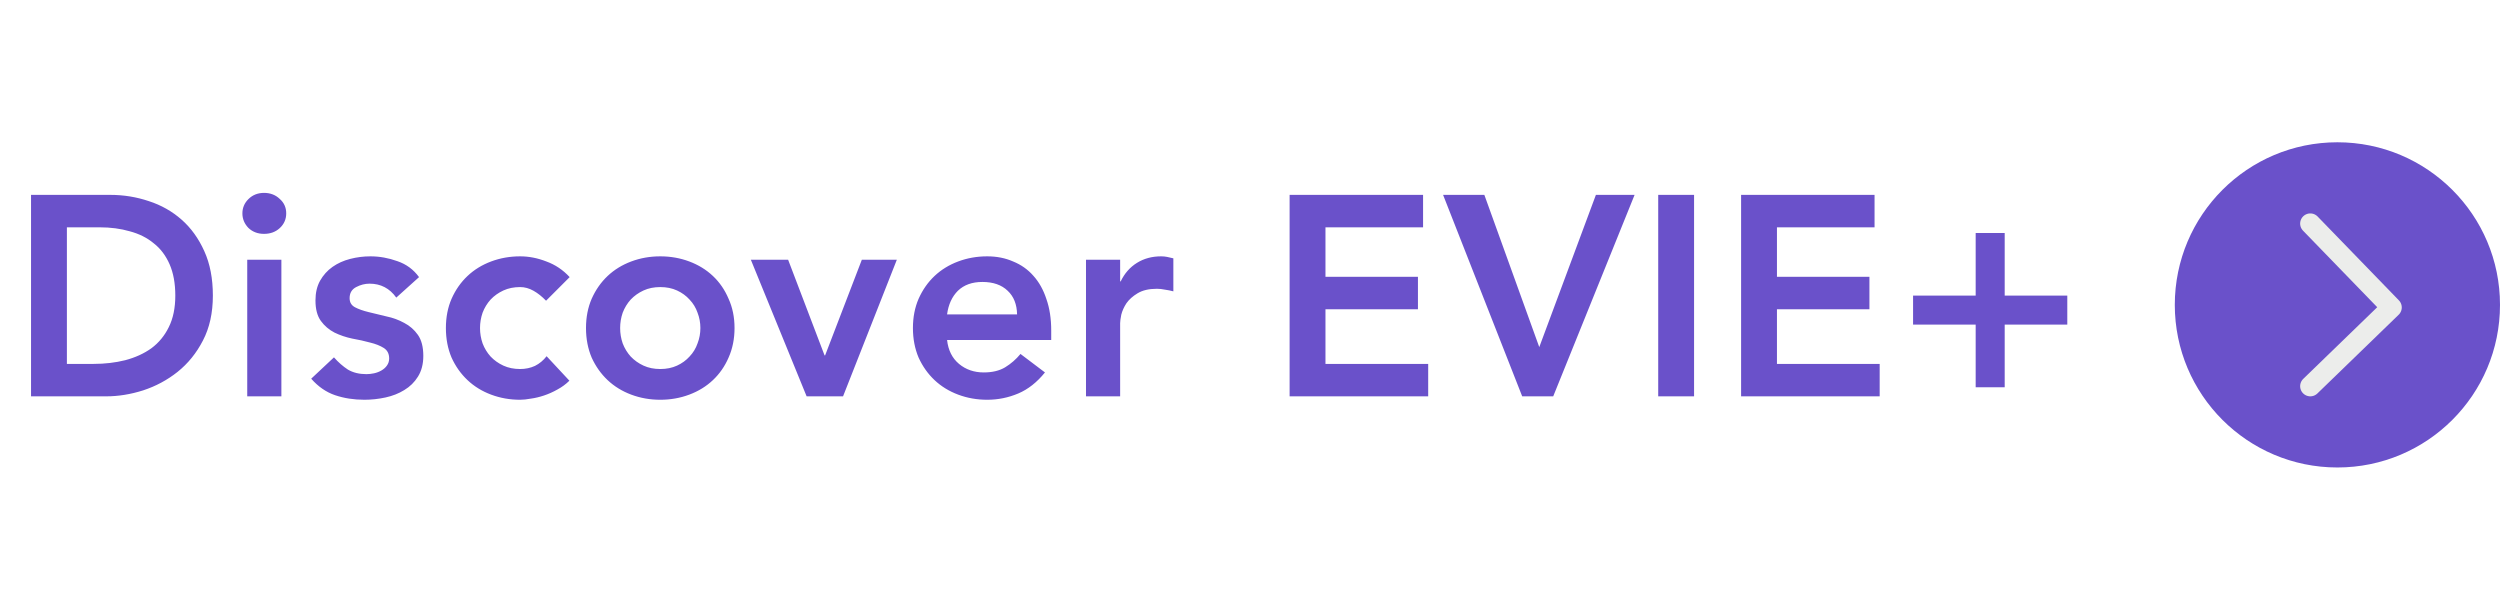
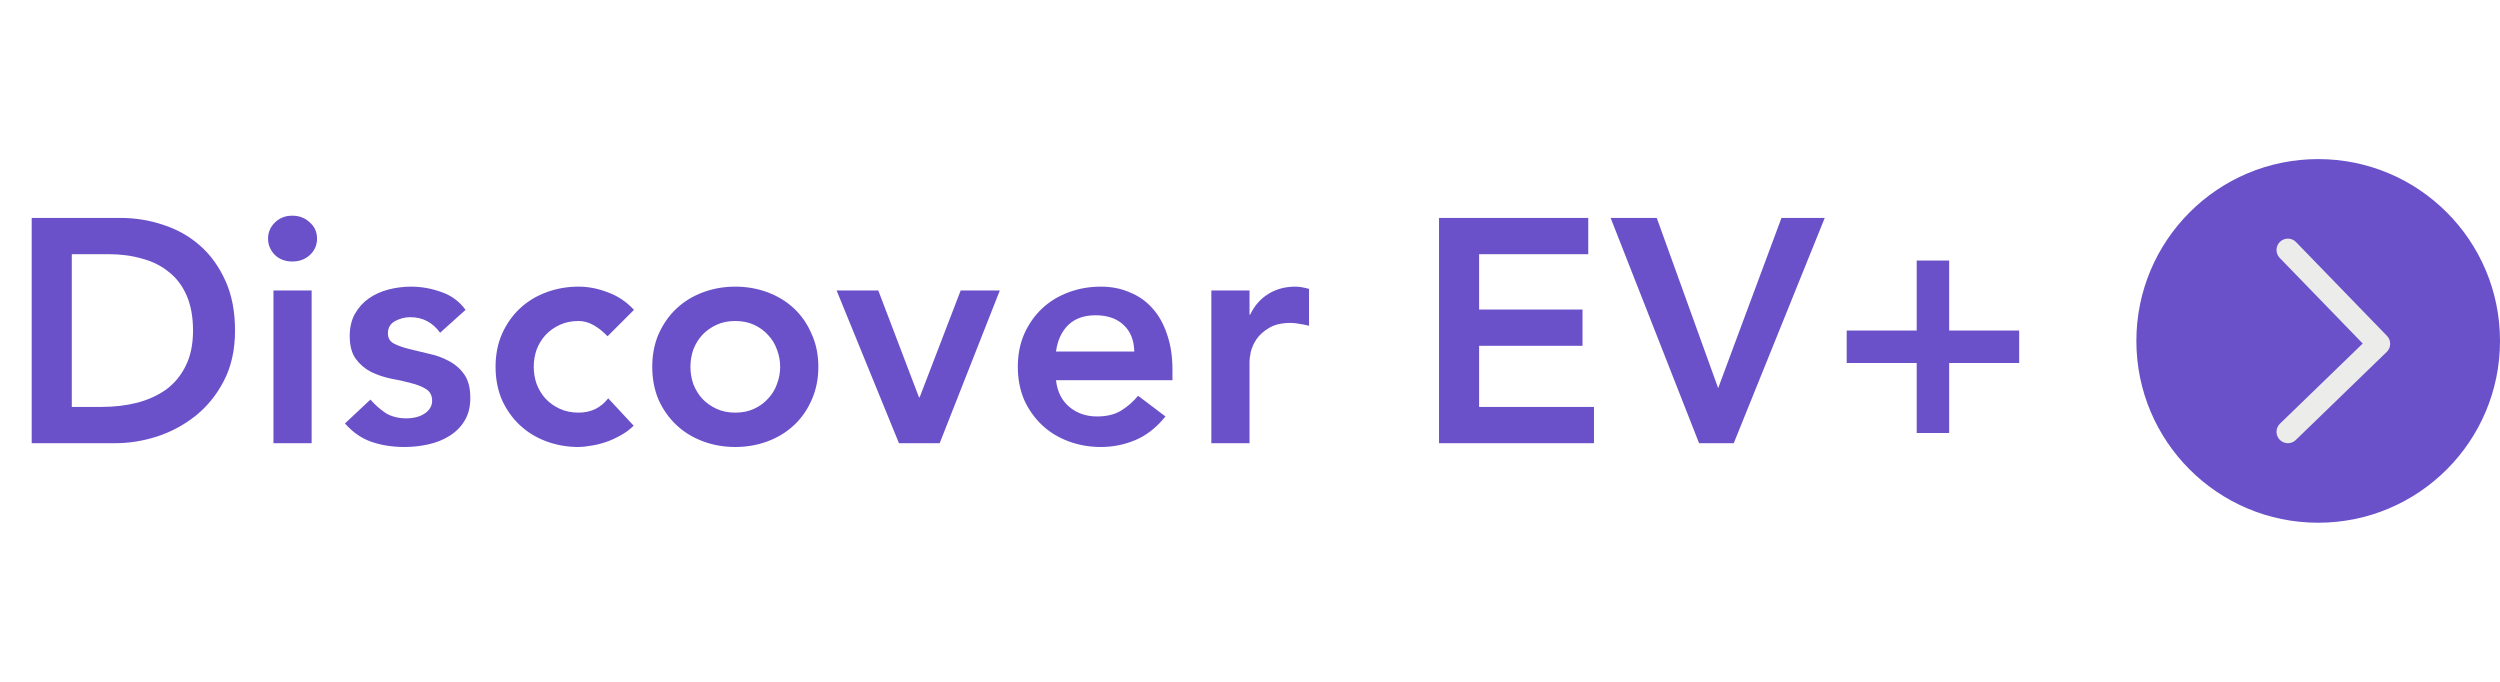
- <svg xmlns="http://www.w3.org/2000/svg" width="123" height="30" viewBox="0 0 123 30" fill="none">
-   <path d="M1.527 9.588H5.433C6.086 9.588 6.716 9.691 7.323 9.896C7.93 10.092 8.466 10.395 8.933 10.806C9.4 11.217 9.773 11.735 10.053 12.36C10.333 12.976 10.473 13.704 10.473 14.544C10.473 15.393 10.31 16.131 9.983 16.756C9.666 17.372 9.25 17.885 8.737 18.296C8.233 18.697 7.668 19.001 7.043 19.206C6.427 19.402 5.82 19.5 5.223 19.5H1.527V9.588ZM4.607 17.904C5.158 17.904 5.676 17.843 6.161 17.722C6.656 17.591 7.085 17.395 7.449 17.134C7.813 16.863 8.098 16.518 8.303 16.098C8.518 15.669 8.625 15.151 8.625 14.544C8.625 13.947 8.532 13.433 8.345 13.004C8.158 12.575 7.897 12.229 7.561 11.968C7.234 11.697 6.842 11.501 6.385 11.38C5.937 11.249 5.442 11.184 4.901 11.184H3.291V17.904H4.607ZM12.164 12.78H13.844V19.5H12.164V12.78ZM11.926 10.498C11.926 10.227 12.024 9.994 12.22 9.798C12.425 9.593 12.682 9.49 12.99 9.49C13.298 9.49 13.555 9.588 13.76 9.784C13.975 9.971 14.082 10.209 14.082 10.498C14.082 10.787 13.975 11.03 13.76 11.226C13.555 11.413 13.298 11.506 12.99 11.506C12.682 11.506 12.425 11.408 12.22 11.212C12.024 11.007 11.926 10.769 11.926 10.498ZM19.497 14.642C19.17 14.185 18.732 13.956 18.181 13.956C17.957 13.956 17.738 14.012 17.523 14.124C17.308 14.236 17.201 14.418 17.201 14.67C17.201 14.875 17.29 15.025 17.467 15.118C17.644 15.211 17.868 15.291 18.139 15.356C18.41 15.421 18.699 15.491 19.007 15.566C19.324 15.631 19.618 15.739 19.889 15.888C20.16 16.028 20.384 16.224 20.561 16.476C20.738 16.728 20.827 17.073 20.827 17.512C20.827 17.913 20.738 18.254 20.561 18.534C20.393 18.805 20.169 19.024 19.889 19.192C19.618 19.36 19.31 19.481 18.965 19.556C18.619 19.631 18.274 19.668 17.929 19.668C17.406 19.668 16.925 19.593 16.487 19.444C16.048 19.295 15.656 19.024 15.311 18.632L16.431 17.582C16.645 17.825 16.874 18.025 17.117 18.184C17.369 18.333 17.672 18.408 18.027 18.408C18.148 18.408 18.274 18.394 18.405 18.366C18.535 18.338 18.657 18.291 18.769 18.226C18.881 18.161 18.97 18.081 19.035 17.988C19.11 17.885 19.147 17.769 19.147 17.638C19.147 17.405 19.058 17.232 18.881 17.12C18.703 17.008 18.48 16.919 18.209 16.854C17.938 16.779 17.644 16.714 17.327 16.658C17.019 16.593 16.73 16.495 16.459 16.364C16.188 16.224 15.964 16.033 15.787 15.79C15.61 15.547 15.521 15.211 15.521 14.782C15.521 14.409 15.595 14.087 15.745 13.816C15.903 13.536 16.109 13.307 16.361 13.13C16.613 12.953 16.902 12.822 17.229 12.738C17.555 12.654 17.887 12.612 18.223 12.612C18.671 12.612 19.114 12.691 19.553 12.85C19.991 12.999 20.346 13.261 20.617 13.634L19.497 14.642ZM26.866 14.796C26.669 14.591 26.464 14.427 26.25 14.306C26.035 14.185 25.816 14.124 25.591 14.124C25.284 14.124 25.008 14.18 24.765 14.292C24.523 14.404 24.313 14.553 24.136 14.74C23.968 14.927 23.837 15.141 23.744 15.384C23.66 15.627 23.617 15.879 23.617 16.14C23.617 16.401 23.66 16.653 23.744 16.896C23.837 17.139 23.968 17.353 24.136 17.54C24.313 17.727 24.523 17.876 24.765 17.988C25.008 18.1 25.284 18.156 25.591 18.156C25.853 18.156 26.096 18.105 26.32 18.002C26.544 17.89 26.735 17.731 26.893 17.526L28.014 18.73C27.846 18.898 27.649 19.043 27.425 19.164C27.211 19.285 26.991 19.383 26.767 19.458C26.544 19.533 26.329 19.584 26.123 19.612C25.918 19.649 25.741 19.668 25.591 19.668C25.087 19.668 24.611 19.584 24.163 19.416C23.715 19.248 23.328 19.01 23.002 18.702C22.675 18.394 22.413 18.025 22.218 17.596C22.031 17.157 21.938 16.672 21.938 16.14C21.938 15.608 22.031 15.127 22.218 14.698C22.413 14.259 22.675 13.886 23.002 13.578C23.328 13.27 23.715 13.032 24.163 12.864C24.611 12.696 25.087 12.612 25.591 12.612C26.021 12.612 26.45 12.696 26.88 12.864C27.318 13.023 27.701 13.279 28.027 13.634L26.866 14.796ZM28.831 16.14C28.831 15.608 28.925 15.127 29.111 14.698C29.307 14.259 29.569 13.886 29.895 13.578C30.222 13.27 30.609 13.032 31.057 12.864C31.505 12.696 31.981 12.612 32.485 12.612C32.989 12.612 33.465 12.696 33.913 12.864C34.361 13.032 34.749 13.27 35.075 13.578C35.402 13.886 35.659 14.259 35.845 14.698C36.041 15.127 36.139 15.608 36.139 16.14C36.139 16.672 36.041 17.157 35.845 17.596C35.659 18.025 35.402 18.394 35.075 18.702C34.749 19.01 34.361 19.248 33.913 19.416C33.465 19.584 32.989 19.668 32.485 19.668C31.981 19.668 31.505 19.584 31.057 19.416C30.609 19.248 30.222 19.01 29.895 18.702C29.569 18.394 29.307 18.025 29.111 17.596C28.925 17.157 28.831 16.672 28.831 16.14ZM30.511 16.14C30.511 16.401 30.553 16.653 30.637 16.896C30.731 17.139 30.861 17.353 31.029 17.54C31.207 17.727 31.417 17.876 31.659 17.988C31.902 18.1 32.177 18.156 32.485 18.156C32.793 18.156 33.069 18.1 33.311 17.988C33.554 17.876 33.759 17.727 33.927 17.54C34.105 17.353 34.235 17.139 34.319 16.896C34.413 16.653 34.459 16.401 34.459 16.14C34.459 15.879 34.413 15.627 34.319 15.384C34.235 15.141 34.105 14.927 33.927 14.74C33.759 14.553 33.554 14.404 33.311 14.292C33.069 14.18 32.793 14.124 32.485 14.124C32.177 14.124 31.902 14.18 31.659 14.292C31.417 14.404 31.207 14.553 31.029 14.74C30.861 14.927 30.731 15.141 30.637 15.384C30.553 15.627 30.511 15.879 30.511 16.14ZM36.942 12.78H38.776L40.568 17.484H40.596L42.402 12.78H44.124L41.478 19.5H39.686L36.942 12.78ZM46.596 16.728C46.652 17.232 46.848 17.624 47.184 17.904C47.52 18.184 47.926 18.324 48.402 18.324C48.822 18.324 49.172 18.24 49.452 18.072C49.742 17.895 49.993 17.675 50.208 17.414L51.412 18.324C51.02 18.809 50.581 19.155 50.096 19.36C49.611 19.565 49.102 19.668 48.57 19.668C48.066 19.668 47.59 19.584 47.142 19.416C46.694 19.248 46.307 19.01 45.98 18.702C45.654 18.394 45.392 18.025 45.196 17.596C45.01 17.157 44.916 16.672 44.916 16.14C44.916 15.608 45.01 15.127 45.196 14.698C45.392 14.259 45.654 13.886 45.98 13.578C46.307 13.27 46.694 13.032 47.142 12.864C47.59 12.696 48.066 12.612 48.57 12.612C49.037 12.612 49.462 12.696 49.844 12.864C50.236 13.023 50.568 13.256 50.838 13.564C51.118 13.872 51.333 14.255 51.482 14.712C51.641 15.16 51.72 15.678 51.72 16.266V16.728H46.596ZM50.04 15.468C50.031 14.973 49.877 14.586 49.578 14.306C49.279 14.017 48.864 13.872 48.332 13.872C47.828 13.872 47.427 14.017 47.128 14.306C46.839 14.595 46.661 14.983 46.596 15.468H50.04ZM53.431 12.78H55.111V13.844H55.139C55.326 13.452 55.592 13.149 55.937 12.934C56.282 12.719 56.679 12.612 57.127 12.612C57.23 12.612 57.328 12.621 57.421 12.64C57.524 12.659 57.627 12.682 57.729 12.71V14.334C57.589 14.297 57.449 14.269 57.309 14.25C57.178 14.222 57.048 14.208 56.917 14.208C56.525 14.208 56.208 14.283 55.965 14.432C55.732 14.572 55.55 14.735 55.419 14.922C55.298 15.109 55.214 15.295 55.167 15.482C55.13 15.669 55.111 15.809 55.111 15.902V19.5H53.431V12.78ZM63.449 9.588H70.015V11.184H65.213V13.62H69.763V15.216H65.213V17.904H70.267V19.5H63.449V9.588ZM71 9.588H73.03L75.732 17.078L78.518 9.588H80.422L76.418 19.5H74.892L71 9.588ZM81.584 9.588H83.348V19.5H81.584V9.588ZM85.662 9.588H92.228V11.184H87.426V13.62H91.976V15.216H87.426V17.904H92.48V19.5H85.662V9.588ZM97.203 14.544V11.464H98.631V14.544H101.711V15.972H98.631V19.052H97.203V15.972H94.123V14.544H97.203Z" fill="#6A51CA" />
-   <circle cx="115" cy="15" r="8" fill="#6A51CA" />
-   <path d="M113.667 19L117.667 15.126L113.667 11" stroke="#ECEDEB" stroke-miterlimit="10" stroke-linecap="round" stroke-linejoin="round" />
+ <svg xmlns="http://www.w3.org/2000/svg" width="110" height="30" viewBox="0 0 110 30" fill="none">
+   <path d="M1.395 9.588H5.301C5.954 9.588 6.584 9.691 7.191 9.896C7.797 10.092 8.334 10.395 8.801 10.806C9.267 11.217 9.641 11.735 9.921 12.36C10.201 12.976 10.341 13.704 10.341 14.544C10.341 15.393 10.177 16.131 9.851 16.756C9.533 17.372 9.118 17.885 8.605 18.296C8.101 18.697 7.536 19.001 6.911 19.206C6.295 19.402 5.688 19.5 5.091 19.5H1.395V9.588ZM4.475 17.904C5.025 17.904 5.543 17.843 6.029 17.722C6.523 17.591 6.953 17.395 7.317 17.134C7.681 16.863 7.965 16.518 8.171 16.098C8.385 15.669 8.493 15.151 8.493 14.544C8.493 13.947 8.399 13.433 8.213 13.004C8.026 12.575 7.765 12.229 7.429 11.968C7.102 11.697 6.71 11.501 6.253 11.38C5.805 11.249 5.31 11.184 4.769 11.184H3.159V17.904H4.475ZM12.032 12.78H13.712V19.5H12.032V12.78ZM11.794 10.498C11.794 10.227 11.892 9.994 12.088 9.798C12.293 9.593 12.55 9.49 12.858 9.49C13.166 9.49 13.422 9.588 13.628 9.784C13.842 9.971 13.95 10.209 13.95 10.498C13.95 10.787 13.842 11.03 13.628 11.226C13.422 11.413 13.166 11.506 12.858 11.506C12.55 11.506 12.293 11.408 12.088 11.212C11.892 11.007 11.794 10.769 11.794 10.498ZM19.364 14.642C19.038 14.185 18.599 13.956 18.048 13.956C17.824 13.956 17.605 14.012 17.39 14.124C17.176 14.236 17.068 14.418 17.068 14.67C17.068 14.875 17.157 15.025 17.334 15.118C17.512 15.211 17.736 15.291 18.006 15.356C18.277 15.421 18.566 15.491 18.874 15.566C19.192 15.631 19.486 15.739 19.756 15.888C20.027 16.028 20.251 16.224 20.428 16.476C20.606 16.728 20.694 17.073 20.694 17.512C20.694 17.913 20.606 18.254 20.428 18.534C20.26 18.805 20.036 19.024 19.756 19.192C19.486 19.36 19.178 19.481 18.832 19.556C18.487 19.631 18.142 19.668 17.796 19.668C17.274 19.668 16.793 19.593 16.354 19.444C15.916 19.295 15.524 19.024 15.178 18.632L16.298 17.582C16.513 17.825 16.742 18.025 16.984 18.184C17.236 18.333 17.54 18.408 17.894 18.408C18.016 18.408 18.142 18.394 18.272 18.366C18.403 18.338 18.524 18.291 18.636 18.226C18.748 18.161 18.837 18.081 18.902 17.988C18.977 17.885 19.014 17.769 19.014 17.638C19.014 17.405 18.926 17.232 18.748 17.12C18.571 17.008 18.347 16.919 18.076 16.854C17.806 16.779 17.512 16.714 17.194 16.658C16.886 16.593 16.597 16.495 16.326 16.364C16.056 16.224 15.832 16.033 15.654 15.79C15.477 15.547 15.388 15.211 15.388 14.782C15.388 14.409 15.463 14.087 15.612 13.816C15.771 13.536 15.976 13.307 16.228 13.13C16.48 12.953 16.77 12.822 17.096 12.738C17.423 12.654 17.754 12.612 18.09 12.612C18.538 12.612 18.982 12.691 19.42 12.85C19.859 12.999 20.214 13.261 20.484 13.634L19.364 14.642ZM26.733 14.796C26.537 14.591 26.332 14.427 26.117 14.306C25.902 14.185 25.683 14.124 25.459 14.124C25.151 14.124 24.876 14.18 24.633 14.292C24.39 14.404 24.18 14.553 24.003 14.74C23.835 14.927 23.704 15.141 23.611 15.384C23.527 15.627 23.485 15.879 23.485 16.14C23.485 16.401 23.527 16.653 23.611 16.896C23.704 17.139 23.835 17.353 24.003 17.54C24.18 17.727 24.39 17.876 24.633 17.988C24.876 18.1 25.151 18.156 25.459 18.156C25.72 18.156 25.963 18.105 26.187 18.002C26.411 17.89 26.602 17.731 26.761 17.526L27.881 18.73C27.713 18.898 27.517 19.043 27.293 19.164C27.078 19.285 26.859 19.383 26.635 19.458C26.411 19.533 26.196 19.584 25.991 19.612C25.786 19.649 25.608 19.668 25.459 19.668C24.955 19.668 24.479 19.584 24.031 19.416C23.583 19.248 23.196 19.01 22.869 18.702C22.542 18.394 22.281 18.025 22.085 17.596C21.898 17.157 21.805 16.672 21.805 16.14C21.805 15.608 21.898 15.127 22.085 14.698C22.281 14.259 22.542 13.886 22.869 13.578C23.196 13.27 23.583 13.032 24.031 12.864C24.479 12.696 24.955 12.612 25.459 12.612C25.888 12.612 26.318 12.696 26.747 12.864C27.186 13.023 27.568 13.279 27.895 13.634L26.733 14.796ZM28.699 16.14C28.699 15.608 28.792 15.127 28.979 14.698C29.175 14.259 29.436 13.886 29.763 13.578C30.09 13.27 30.477 13.032 30.925 12.864C31.373 12.696 31.849 12.612 32.353 12.612C32.857 12.612 33.333 12.696 33.781 12.864C34.229 13.032 34.616 13.27 34.943 13.578C35.27 13.886 35.526 14.259 35.713 14.698C35.909 15.127 36.007 15.608 36.007 16.14C36.007 16.672 35.909 17.157 35.713 17.596C35.526 18.025 35.27 18.394 34.943 18.702C34.616 19.01 34.229 19.248 33.781 19.416C33.333 19.584 32.857 19.668 32.353 19.668C31.849 19.668 31.373 19.584 30.925 19.416C30.477 19.248 30.09 19.01 29.763 18.702C29.436 18.394 29.175 18.025 28.979 17.596C28.792 17.157 28.699 16.672 28.699 16.14ZM30.379 16.14C30.379 16.401 30.421 16.653 30.505 16.896C30.598 17.139 30.729 17.353 30.897 17.54C31.074 17.727 31.284 17.876 31.527 17.988C31.77 18.1 32.045 18.156 32.353 18.156C32.661 18.156 32.936 18.1 33.179 17.988C33.422 17.876 33.627 17.727 33.795 17.54C33.972 17.353 34.103 17.139 34.187 16.896C34.28 16.653 34.327 16.401 34.327 16.14C34.327 15.879 34.28 15.627 34.187 15.384C34.103 15.141 33.972 14.927 33.795 14.74C33.627 14.553 33.422 14.404 33.179 14.292C32.936 14.18 32.661 14.124 32.353 14.124C32.045 14.124 31.77 14.18 31.527 14.292C31.284 14.404 31.074 14.553 30.897 14.74C30.729 14.927 30.598 15.141 30.505 15.384C30.421 15.627 30.379 15.879 30.379 16.14ZM36.81 12.78H38.644L40.436 17.484H40.464L42.27 12.78H43.992L41.346 19.5H39.554L36.81 12.78ZM46.464 16.728C46.52 17.232 46.716 17.624 47.052 17.904C47.388 18.184 47.794 18.324 48.27 18.324C48.69 18.324 49.04 18.24 49.32 18.072C49.609 17.895 49.861 17.675 50.076 17.414L51.28 18.324C50.888 18.809 50.449 19.155 49.964 19.36C49.478 19.565 48.97 19.668 48.438 19.668C47.934 19.668 47.458 19.584 47.01 19.416C46.562 19.248 46.174 19.01 45.848 18.702C45.521 18.394 45.26 18.025 45.064 17.596C44.877 17.157 44.784 16.672 44.784 16.14C44.784 15.608 44.877 15.127 45.064 14.698C45.26 14.259 45.521 13.886 45.848 13.578C46.174 13.27 46.562 13.032 47.01 12.864C47.458 12.696 47.934 12.612 48.438 12.612C48.904 12.612 49.329 12.696 49.712 12.864C50.104 13.023 50.435 13.256 50.706 13.564C50.986 13.872 51.2 14.255 51.35 14.712C51.508 15.16 51.588 15.678 51.588 16.266V16.728H46.464ZM49.908 15.468C49.898 14.973 49.744 14.586 49.446 14.306C49.147 14.017 48.732 13.872 48.2 13.872C47.696 13.872 47.294 14.017 46.996 14.306C46.706 14.595 46.529 14.983 46.464 15.468H49.908ZM53.299 12.78H54.979V13.844H55.007C55.193 13.452 55.459 13.149 55.805 12.934C56.15 12.719 56.547 12.612 56.995 12.612C57.097 12.612 57.195 12.621 57.289 12.64C57.391 12.659 57.494 12.682 57.597 12.71V14.334C57.457 14.297 57.317 14.269 57.177 14.25C57.046 14.222 56.915 14.208 56.785 14.208C56.393 14.208 56.075 14.283 55.833 14.432C55.599 14.572 55.417 14.735 55.287 14.922C55.165 15.109 55.081 15.295 55.035 15.482C54.997 15.669 54.979 15.809 54.979 15.902V19.5H53.299V12.78ZM63.317 9.588H69.883V11.184H65.081V13.62H69.631V15.216H65.081V17.904H70.135V19.5H63.317V9.588ZM70.867 9.588H72.897L75.599 17.078L78.385 9.588H80.289L76.285 19.5H74.759L70.867 9.588ZM84.335 14.544V11.464H85.763V14.544H88.843V15.972H85.763V19.052H84.335V15.972H81.255V14.544H84.335Z" fill="#6A51CA" />
+   <circle cx="102" cy="15" r="8" fill="#6A51CA" />
+   <path d="M100.667 19L104.667 15.126L100.667 11" stroke="#ECEDEB" stroke-miterlimit="10" stroke-linecap="round" stroke-linejoin="round" />
</svg>
